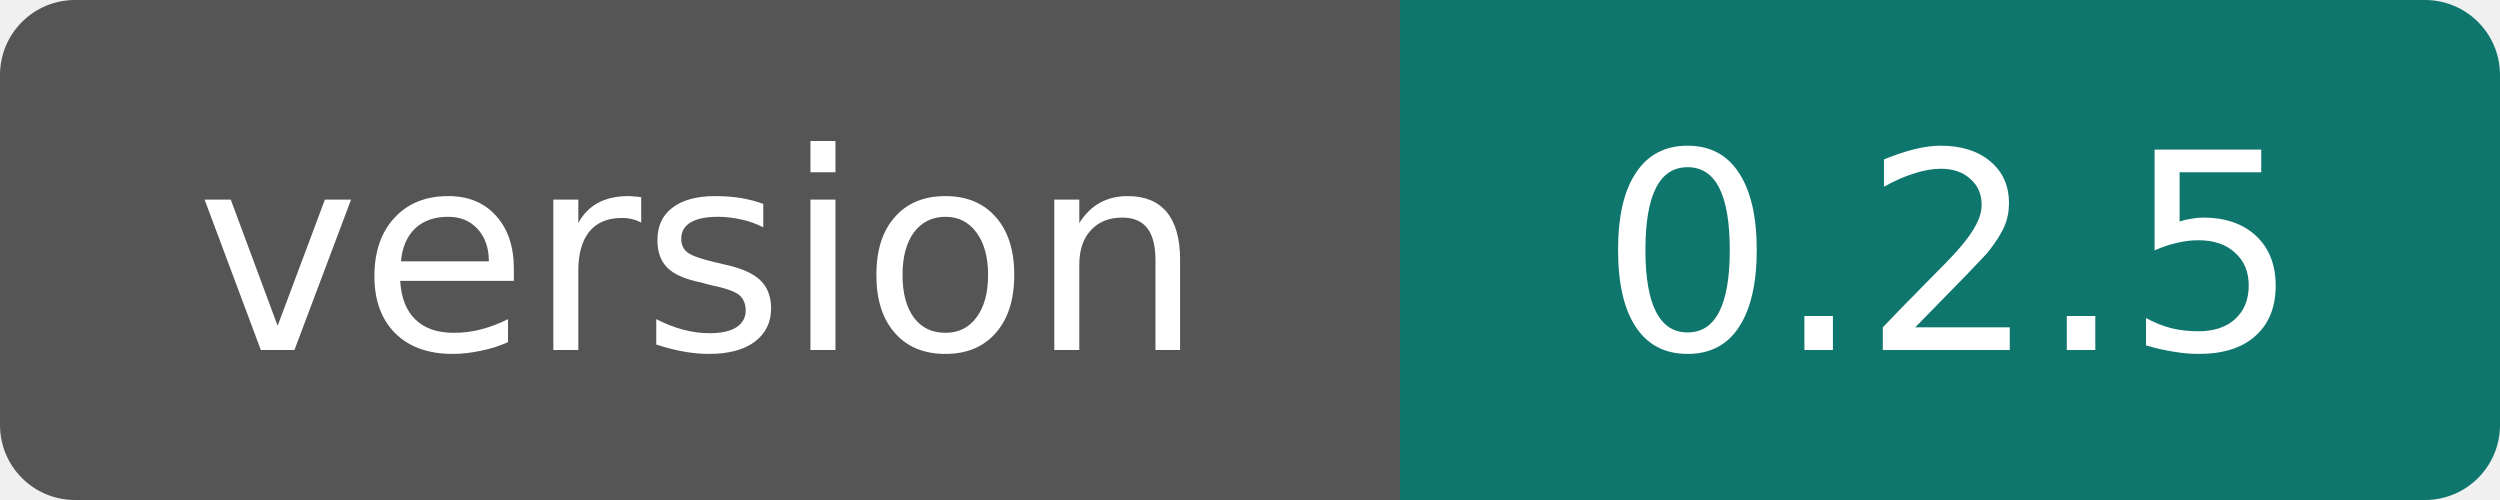
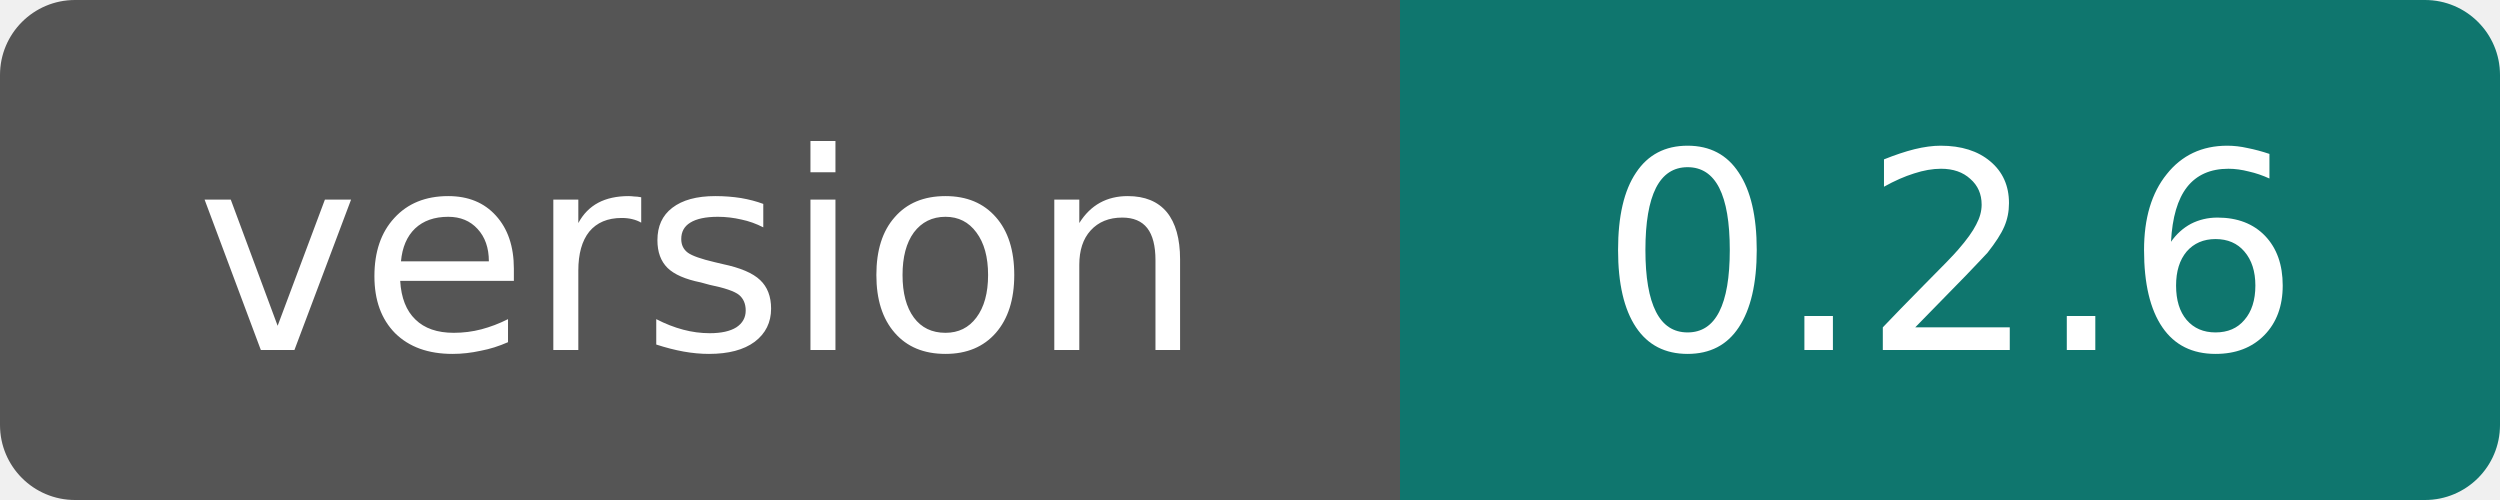
- <svg xmlns="http://www.w3.org/2000/svg" width="100" height="20" role="img" aria-label="version: 0.2.5">
+ <svg xmlns="http://www.w3.org/2000/svg" width="100" height="20" role="img" aria-label="version: 0.2.6">
  <clipPath id="round">
    <rect width="100" height="20" rx="3" />
  </clipPath>
  <g clip-path="url(#round)">
    <rect width="56" height="20" fill="#555555" />
    <rect x="56" width="44" height="20" fill="#0F766E" />
  </g>
  <g fill="#FFFFFF" font-family="Verdana, DejaVu Sans, Geneva, sans-serif" font-size="11" text-anchor="middle">
    <text x="28.0" y="14" textLength="44" lengthAdjust="spacingAndGlyphs">version</text>
-     <text x="78.0" y="14" textLength="32" lengthAdjust="spacingAndGlyphs">0.2.5</text>
+     <text x="78.0" y="14" textLength="32" lengthAdjust="spacingAndGlyphs">0.2.6</text>
  </g>
</svg>
